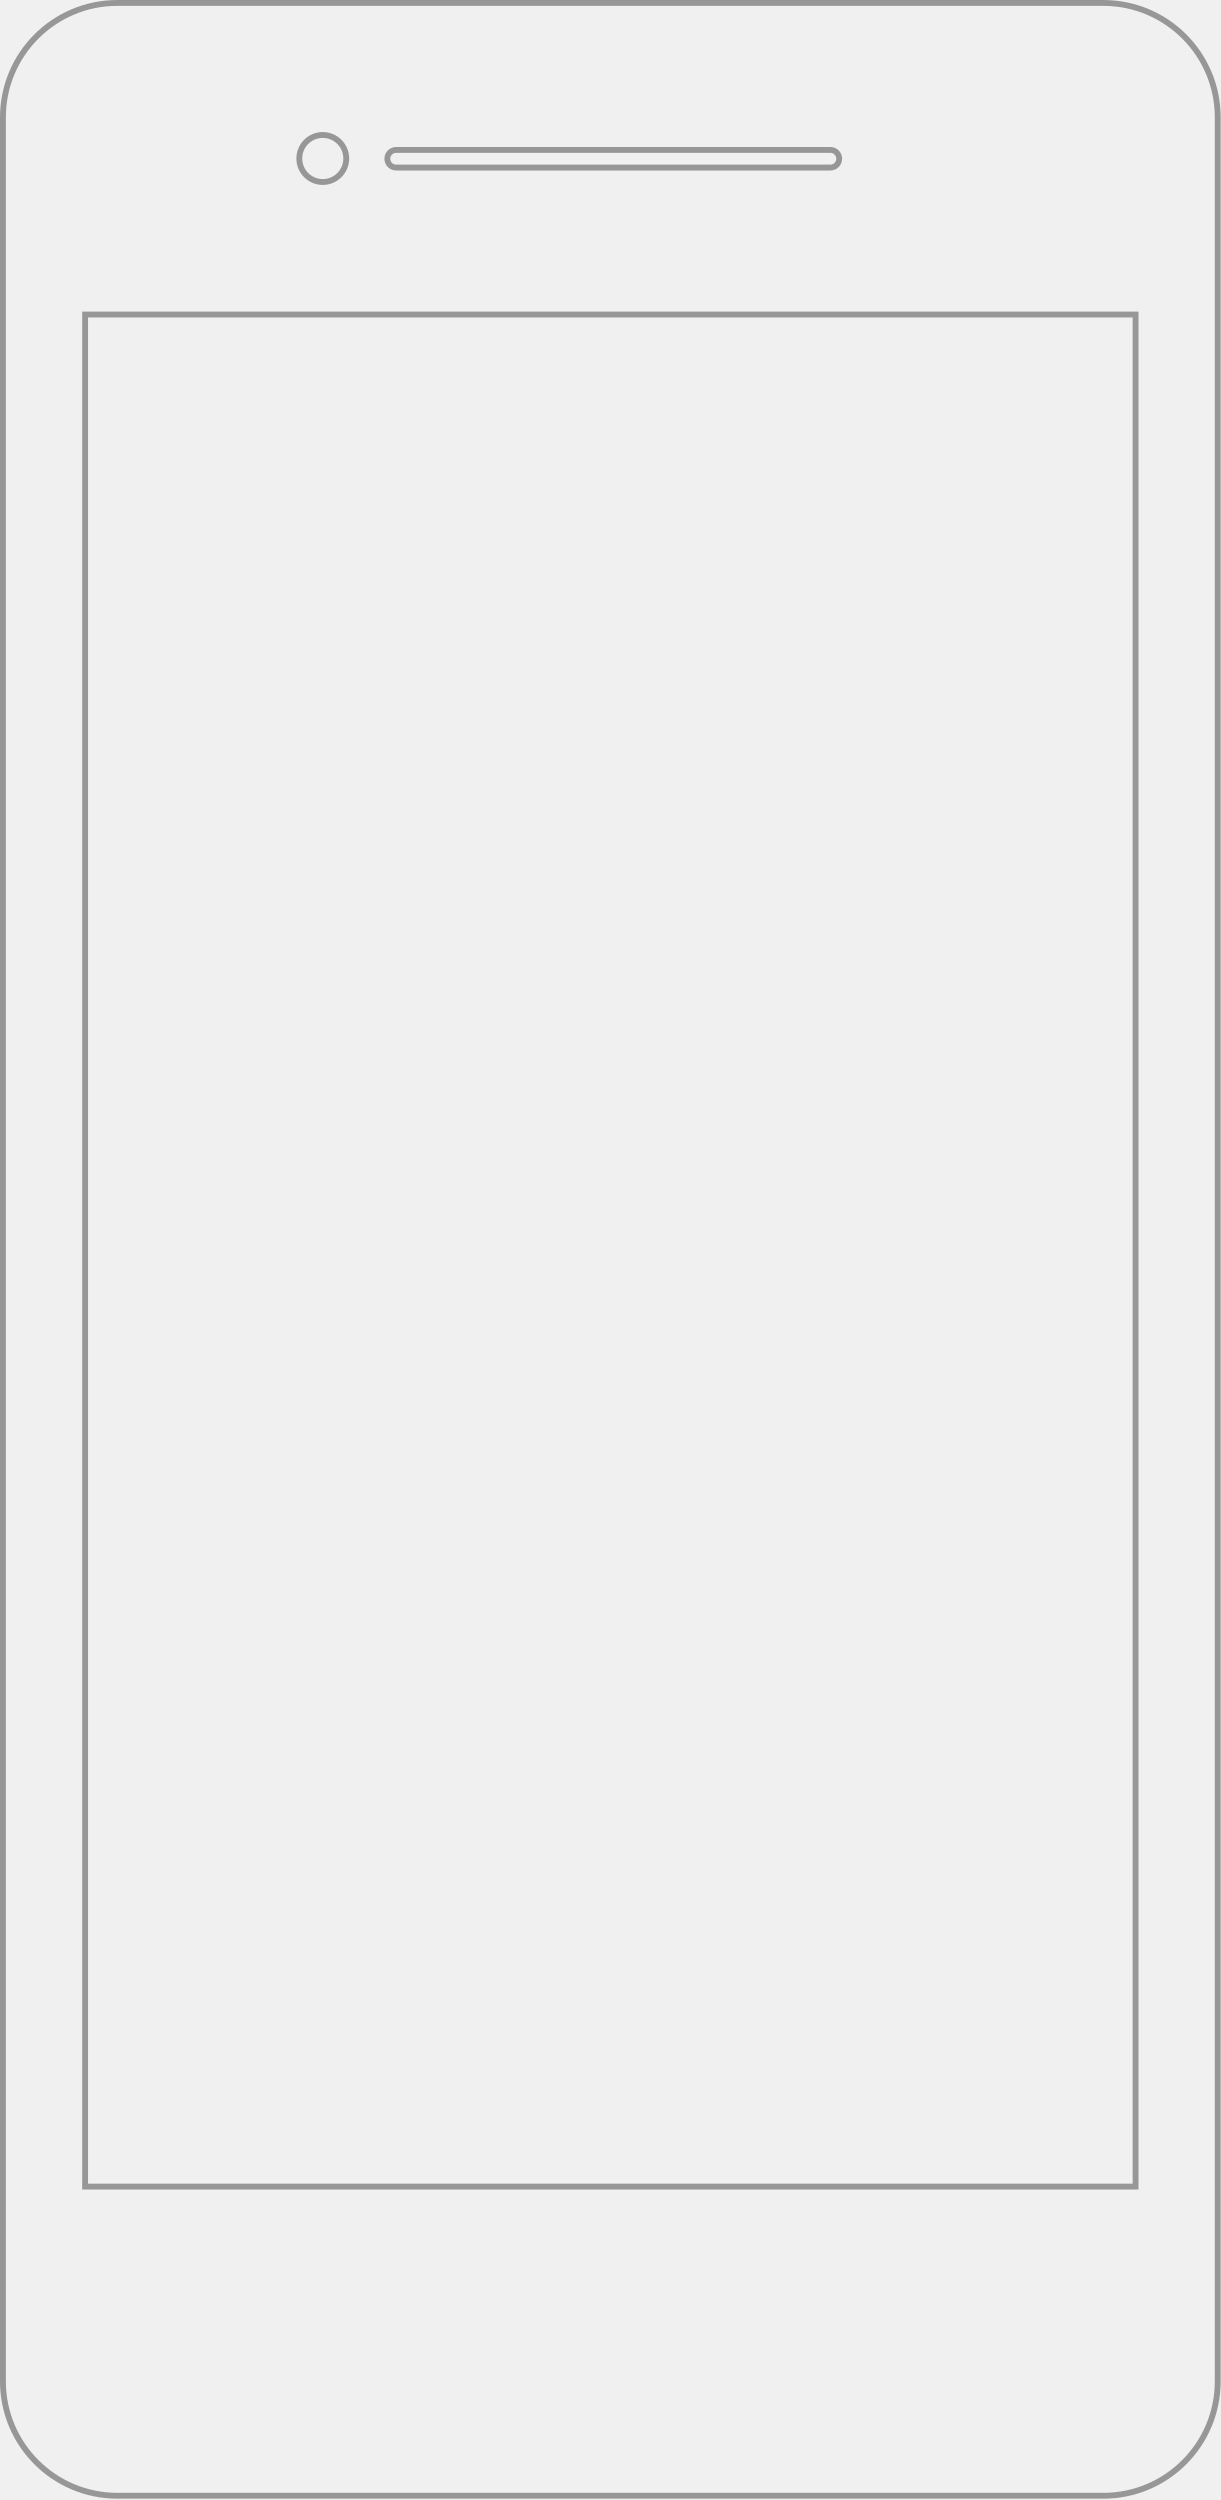
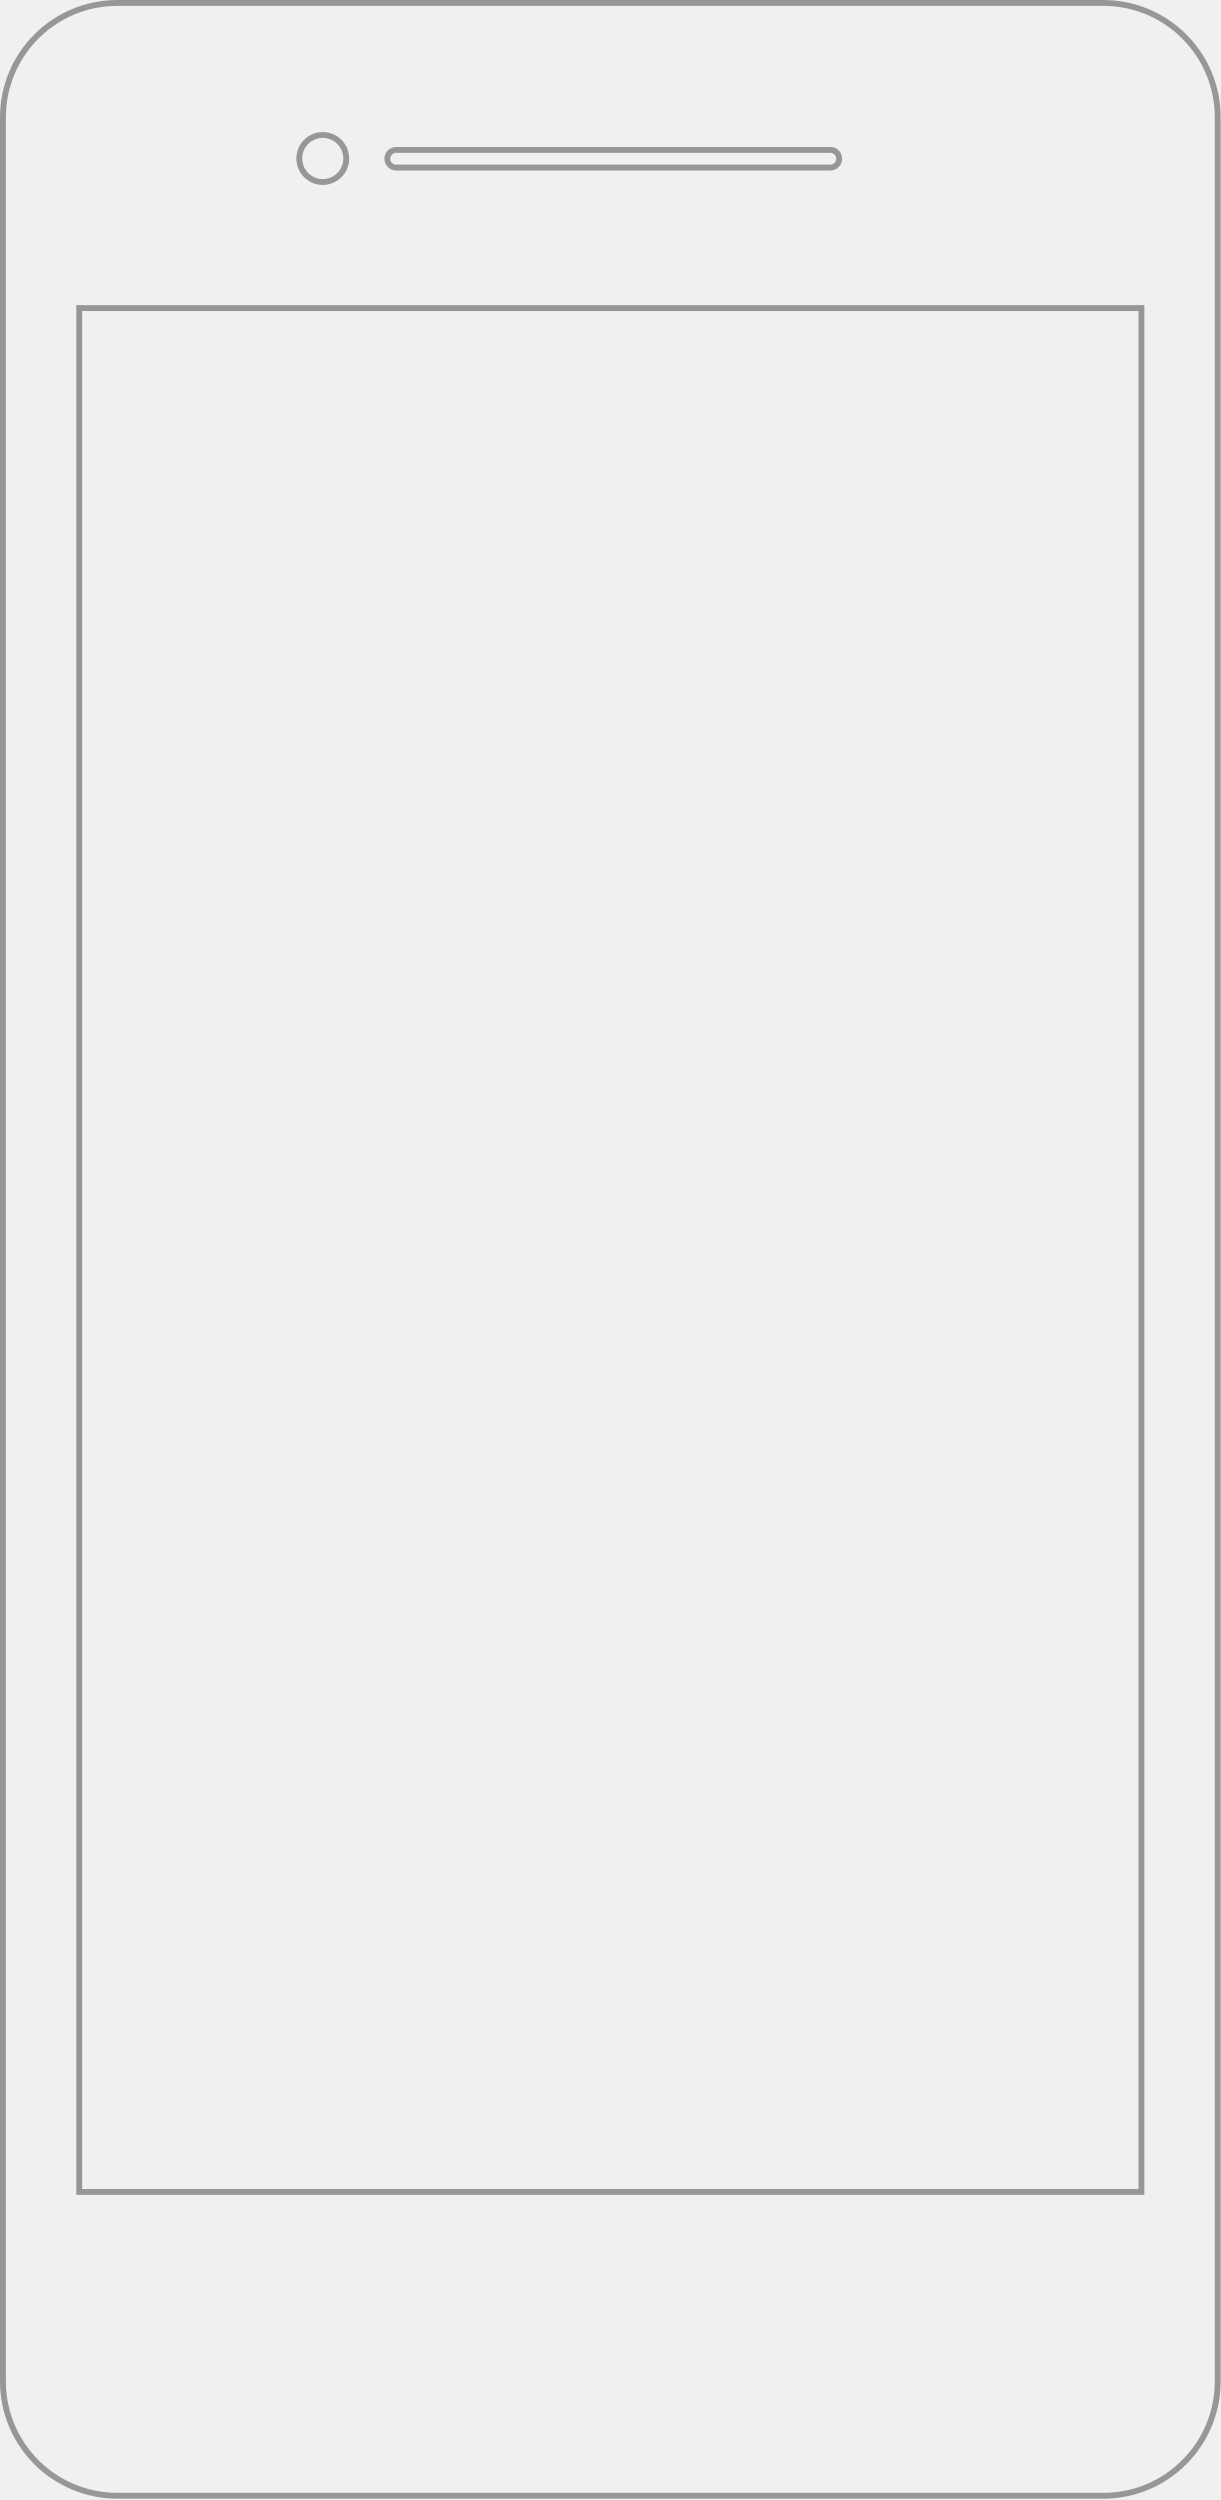
<svg xmlns="http://www.w3.org/2000/svg" xmlns:xlink="http://www.w3.org/1999/xlink" width="208px" height="426px" viewBox="0 0 208 426" version="1.1">
  <defs>
-     <rect id="path-1" x="14" y="53.097" width="180" height="320" />
-     <mask id="mask-2" maskContentUnits="userSpaceOnUse" maskUnits="objectBoundingBox" x="0" y="0" width="180" height="320" fill="white">
+     <rect id="path-1" x="13" y="52" width="182" height="322" />
+     <mask id="mask-2" maskContentUnits="userSpaceOnUse" maskUnits="objectBoundingBox" x="0" y="0" width="182" height="322" fill="white">
      <use xlink:href="#path-1" />
    </mask>
    <rect id="path-3" x="0" y="0" width="208" height="425.778" rx="20" />
    <mask id="mask-4" maskContentUnits="userSpaceOnUse" maskUnits="objectBoundingBox" x="0" y="0" width="208" height="425.778" fill="white">
      <use xlink:href="#path-3" />
    </mask>
    <rect id="path-5" x="65.5" y="25.046" width="78" height="4.007" rx="2.004" />
    <mask id="mask-6" maskContentUnits="userSpaceOnUse" maskUnits="objectBoundingBox" x="0" y="0" width="78" height="4.007" fill="white">
      <use xlink:href="#path-5" />
    </mask>
  </defs>
  <g id="Page-1" stroke="none" stroke-width="1" fill="none" fill-rule="evenodd">
    <g id="devices" transform="translate(-444, -125)" stroke="#979797">
      <g id="android" transform="translate(444, 125)">
        <use id="Rectangle-3" mask="url(#mask-2)" stroke-width="2" xlink:href="#path-1" />
        <use id="Rectangle-6" mask="url(#mask-4)" stroke-width="2" xlink:href="#path-3" />
        <ellipse id="Oval" cx="55" cy="27.007" rx="4" ry="4.007" />
        <use id="Rectangle-7" mask="url(#mask-6)" stroke-width="2" xlink:href="#path-5" />
      </g>
    </g>
  </g>
</svg>
